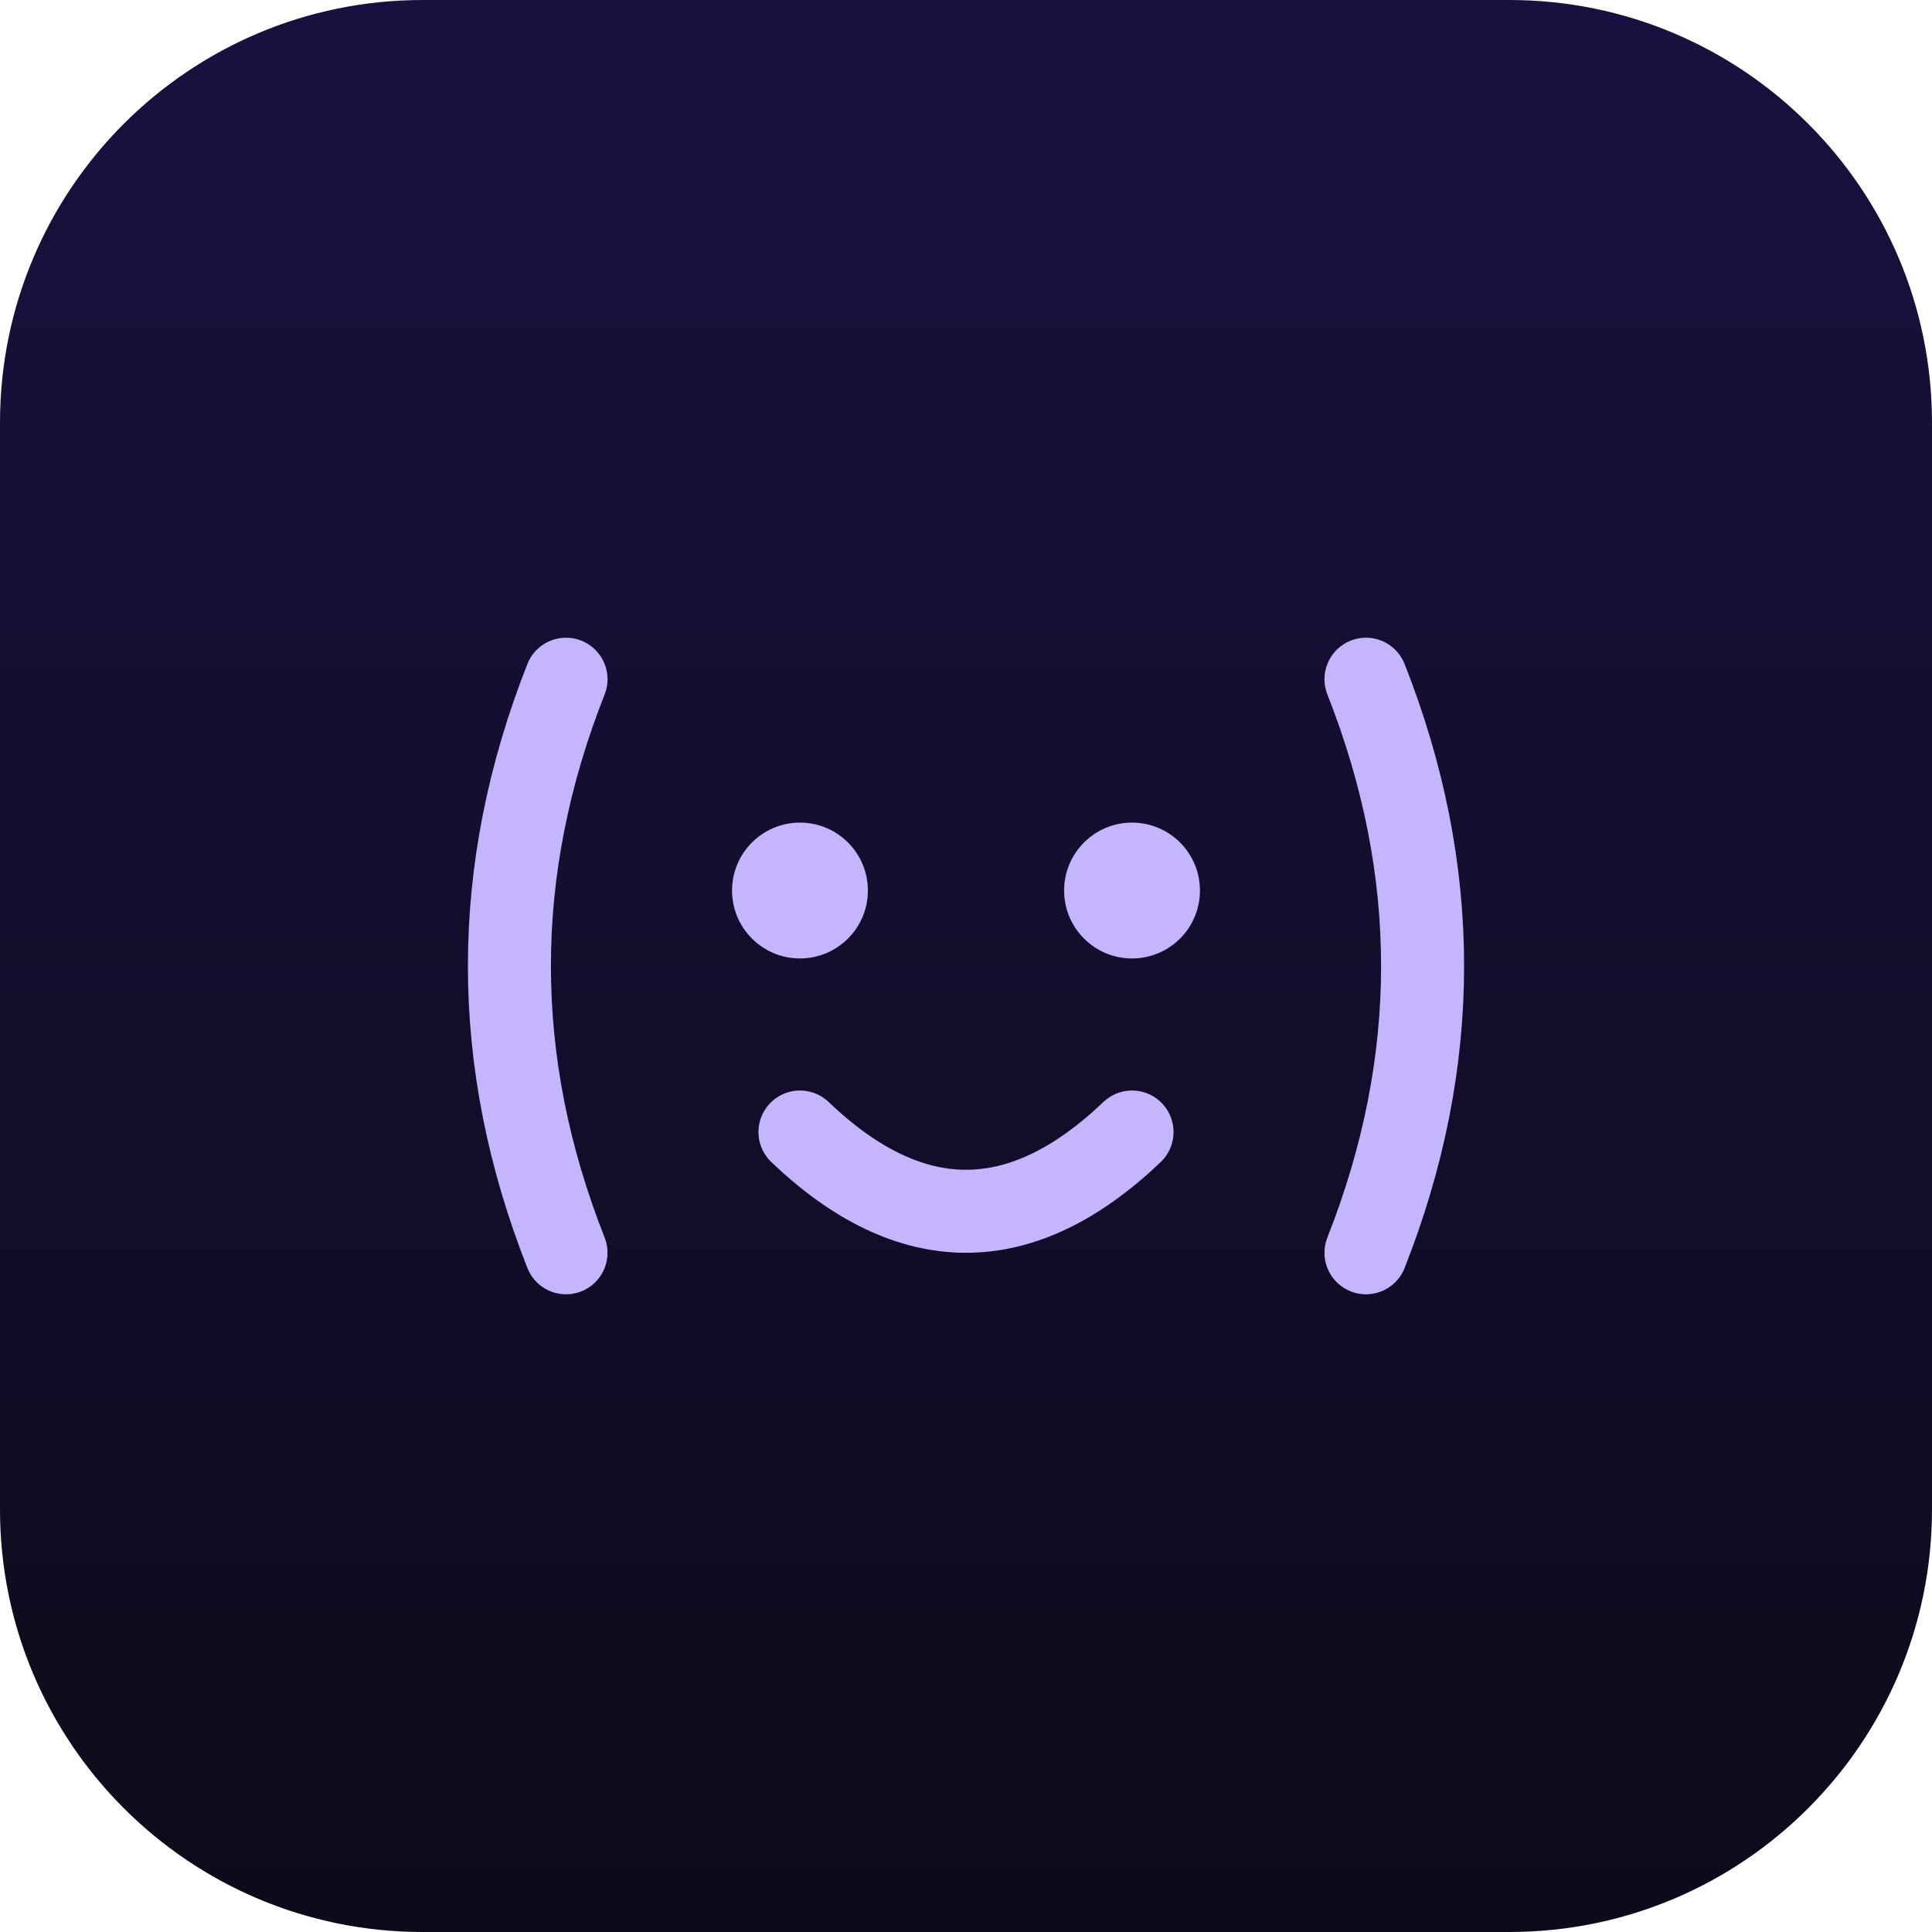
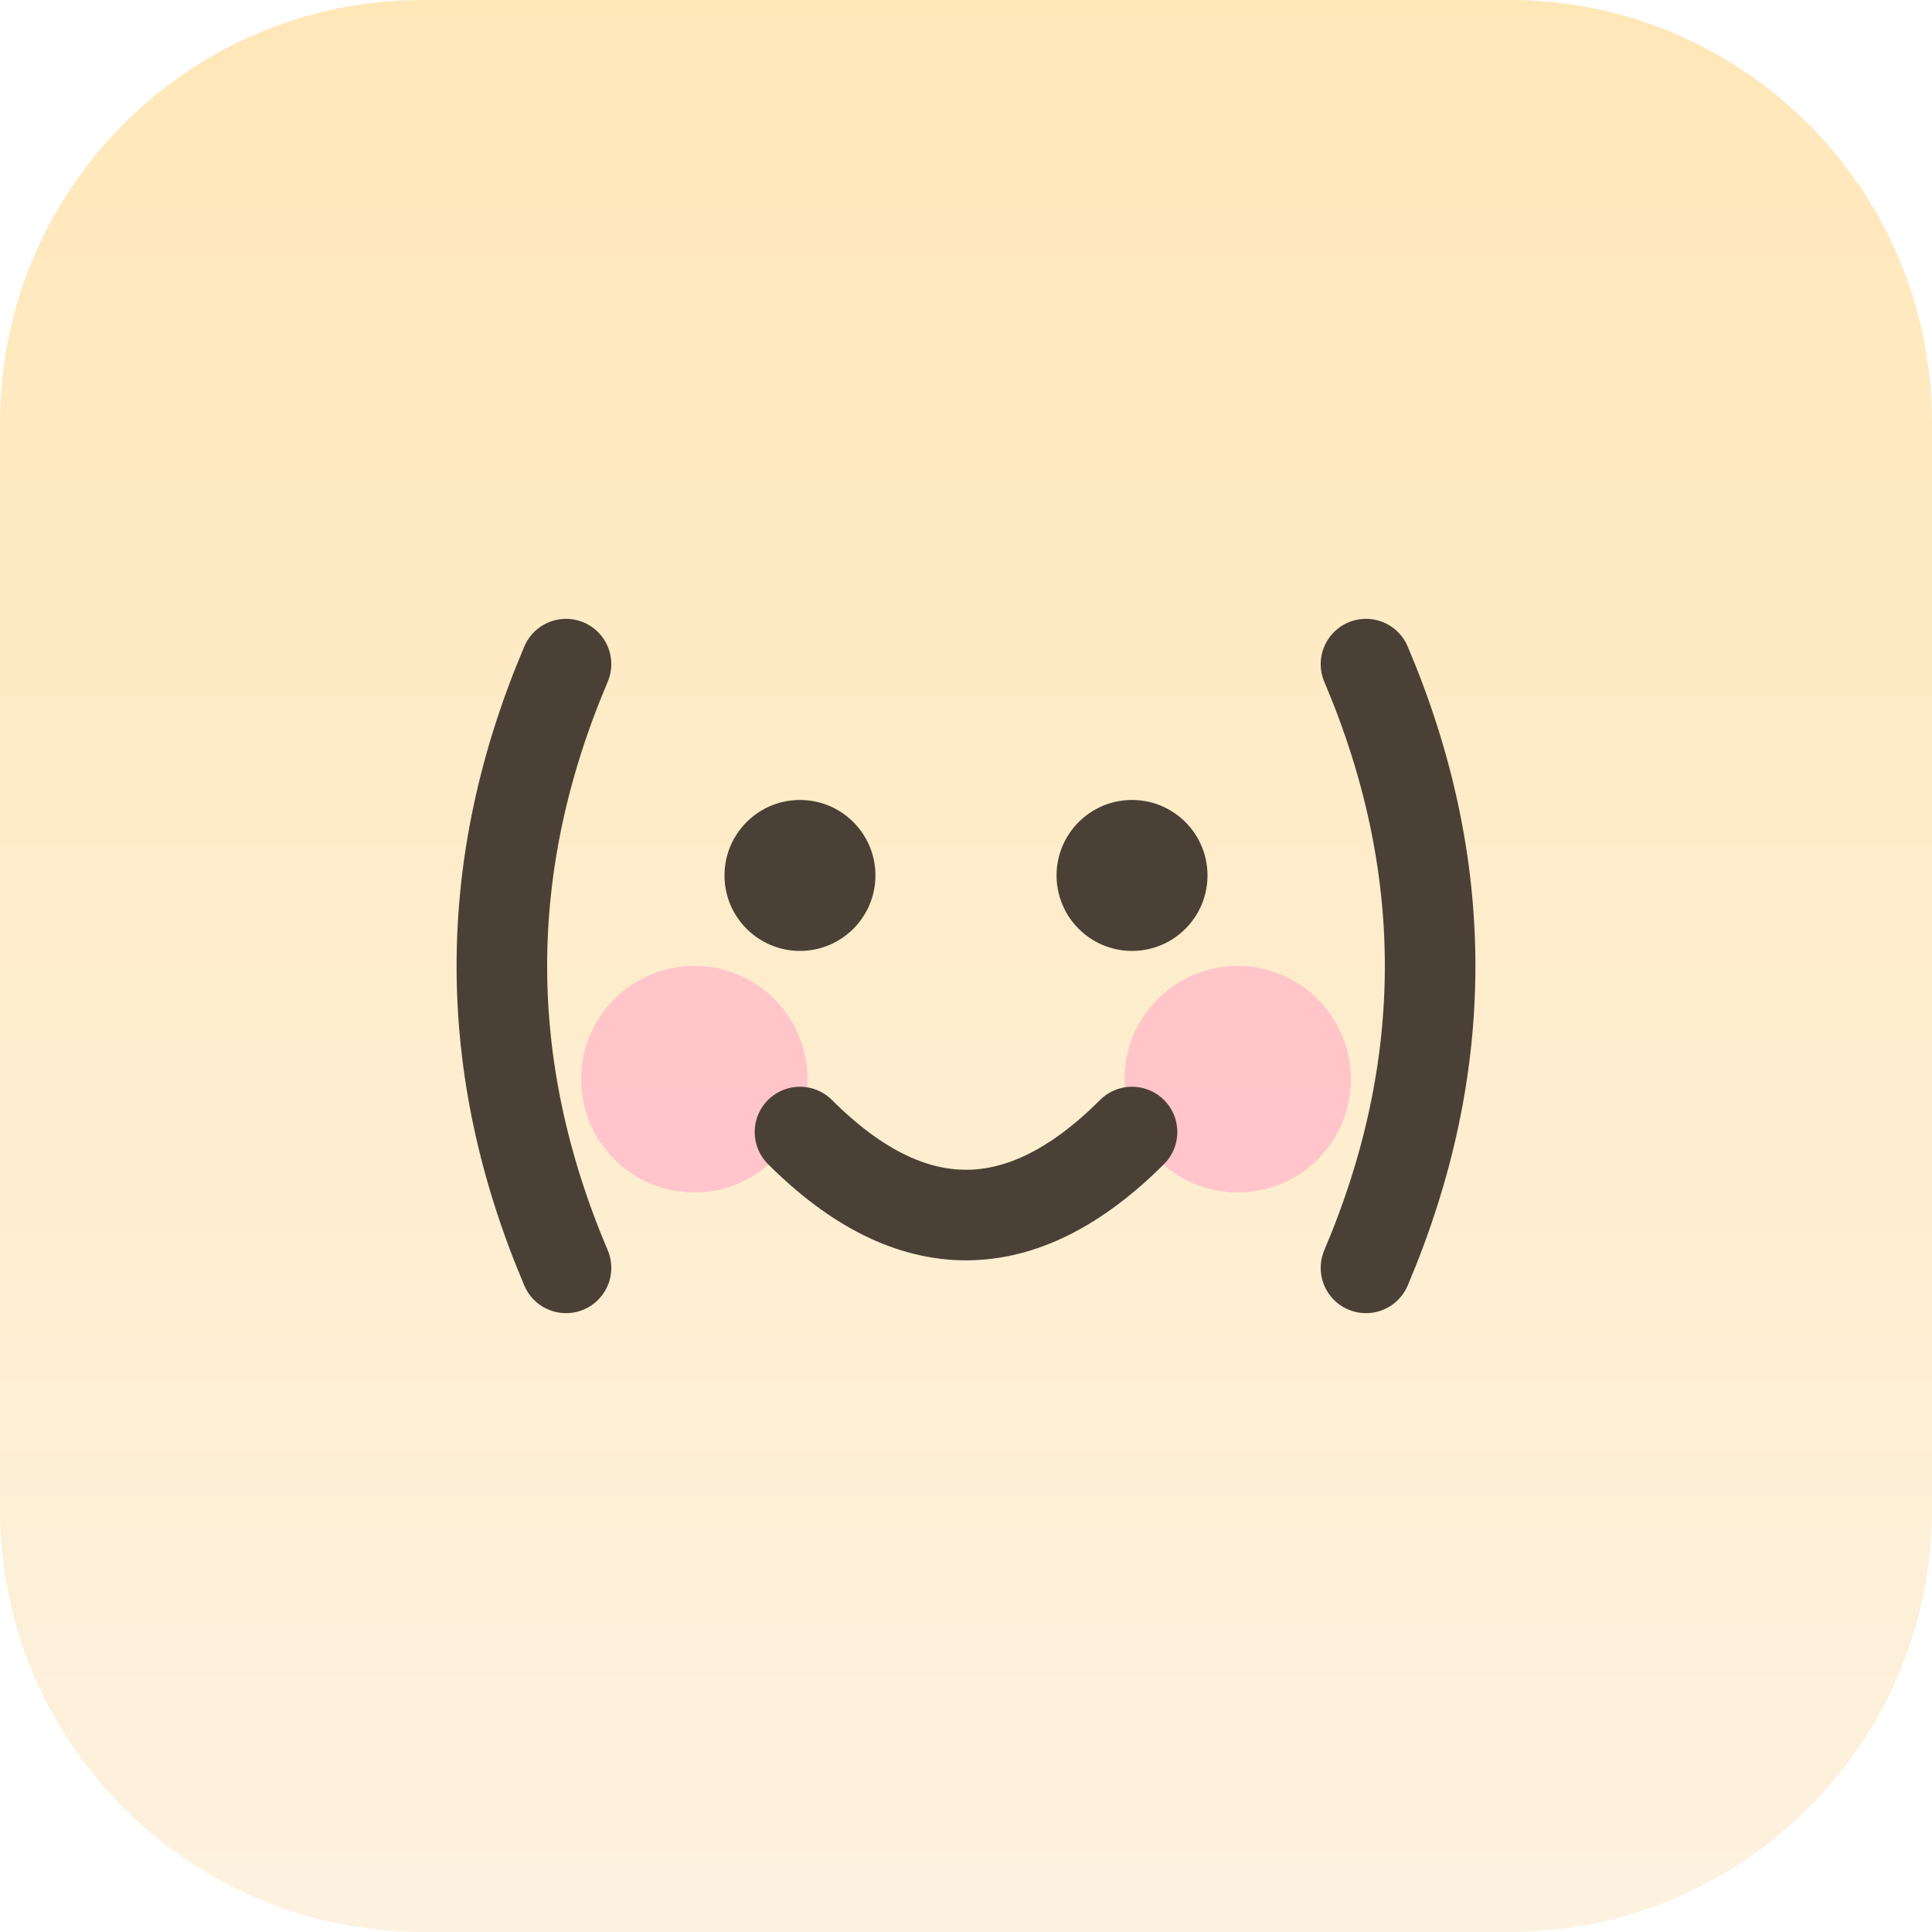
<svg xmlns="http://www.w3.org/2000/svg" viewBox="0 0 512 512" role="img" aria-label="Kaomoji">
  <defs>
    <linearGradient id="g" x1="0" y1="0" x2="0" y2="1">
-       <stop offset="0" stop-color="#1a1040" />
-       <stop offset="1" stop-color="#0d0b1a" />
+       <stop offset="0" stop-color="#ffe7b8" />
+       <stop offset="1" stop-color="#fdf2e0" />
    </linearGradient>
  </defs>
  <rect width="512" height="512" rx="112" fill="url(#g)" />
-   <g stroke="#c4b5fd" stroke-width="22" stroke-linecap="round" fill="none">
-     <path d="M150 180 Q120 256 150 332" />
-     <path d="M362 180 Q392 256 362 332" />
-     <path d="M212 300 Q256 342 300 300" />
+   <g fill="#ffb3c8" opacity="0.7">
+     <circle cx="184" cy="286" r="30" />
+     <circle cx="328" cy="286" r="30" />
  </g>
-   <g fill="#c4b5fd">
-     <circle cx="212" cy="236" r="18" />
-     <circle cx="300" cy="236" r="18" />
+   <g stroke="#4a4036" stroke-width="24" stroke-linecap="round" fill="none">
+     <path d="M150 176 Q116 256 150 336" />
+     <path d="M362 176 Q396 256 362 336" />
+     <path d="M212 300 Q256 344 300 300" />
+   </g>
+   <g fill="#4a4036">
+     <circle cx="212" cy="232" r="20" />
+     <circle cx="300" cy="232" r="20" />
  </g>
</svg>
